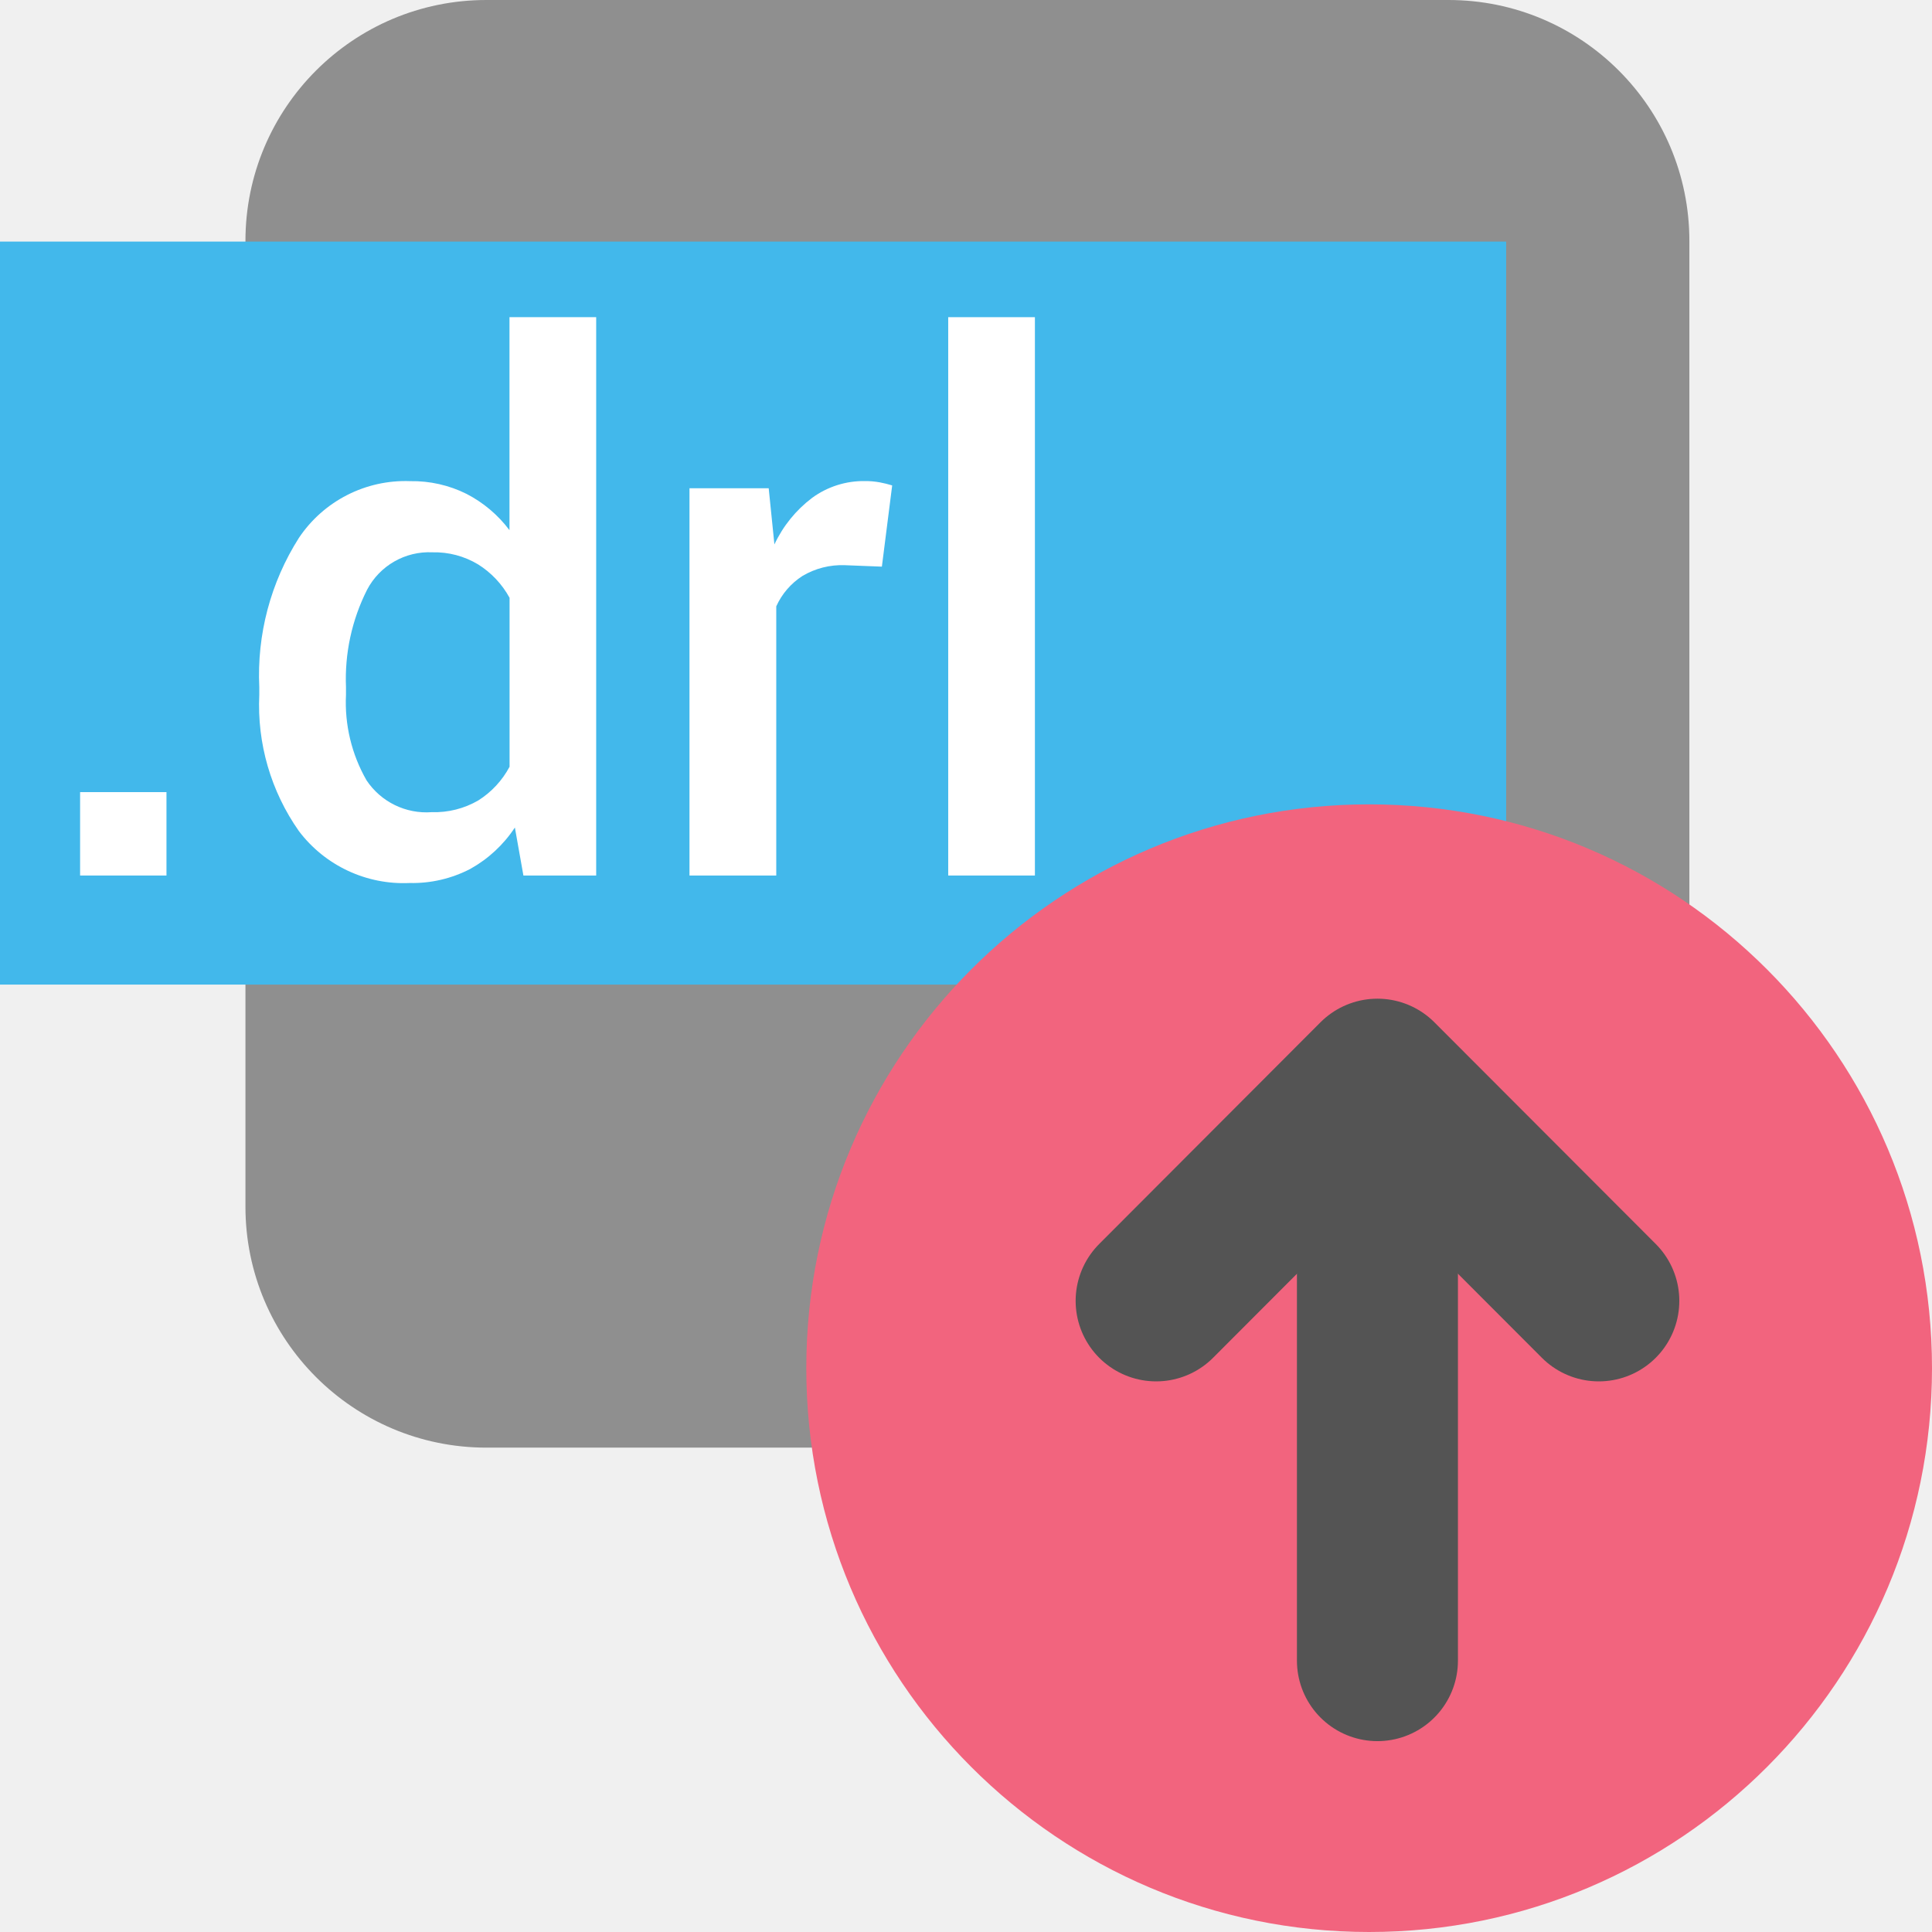
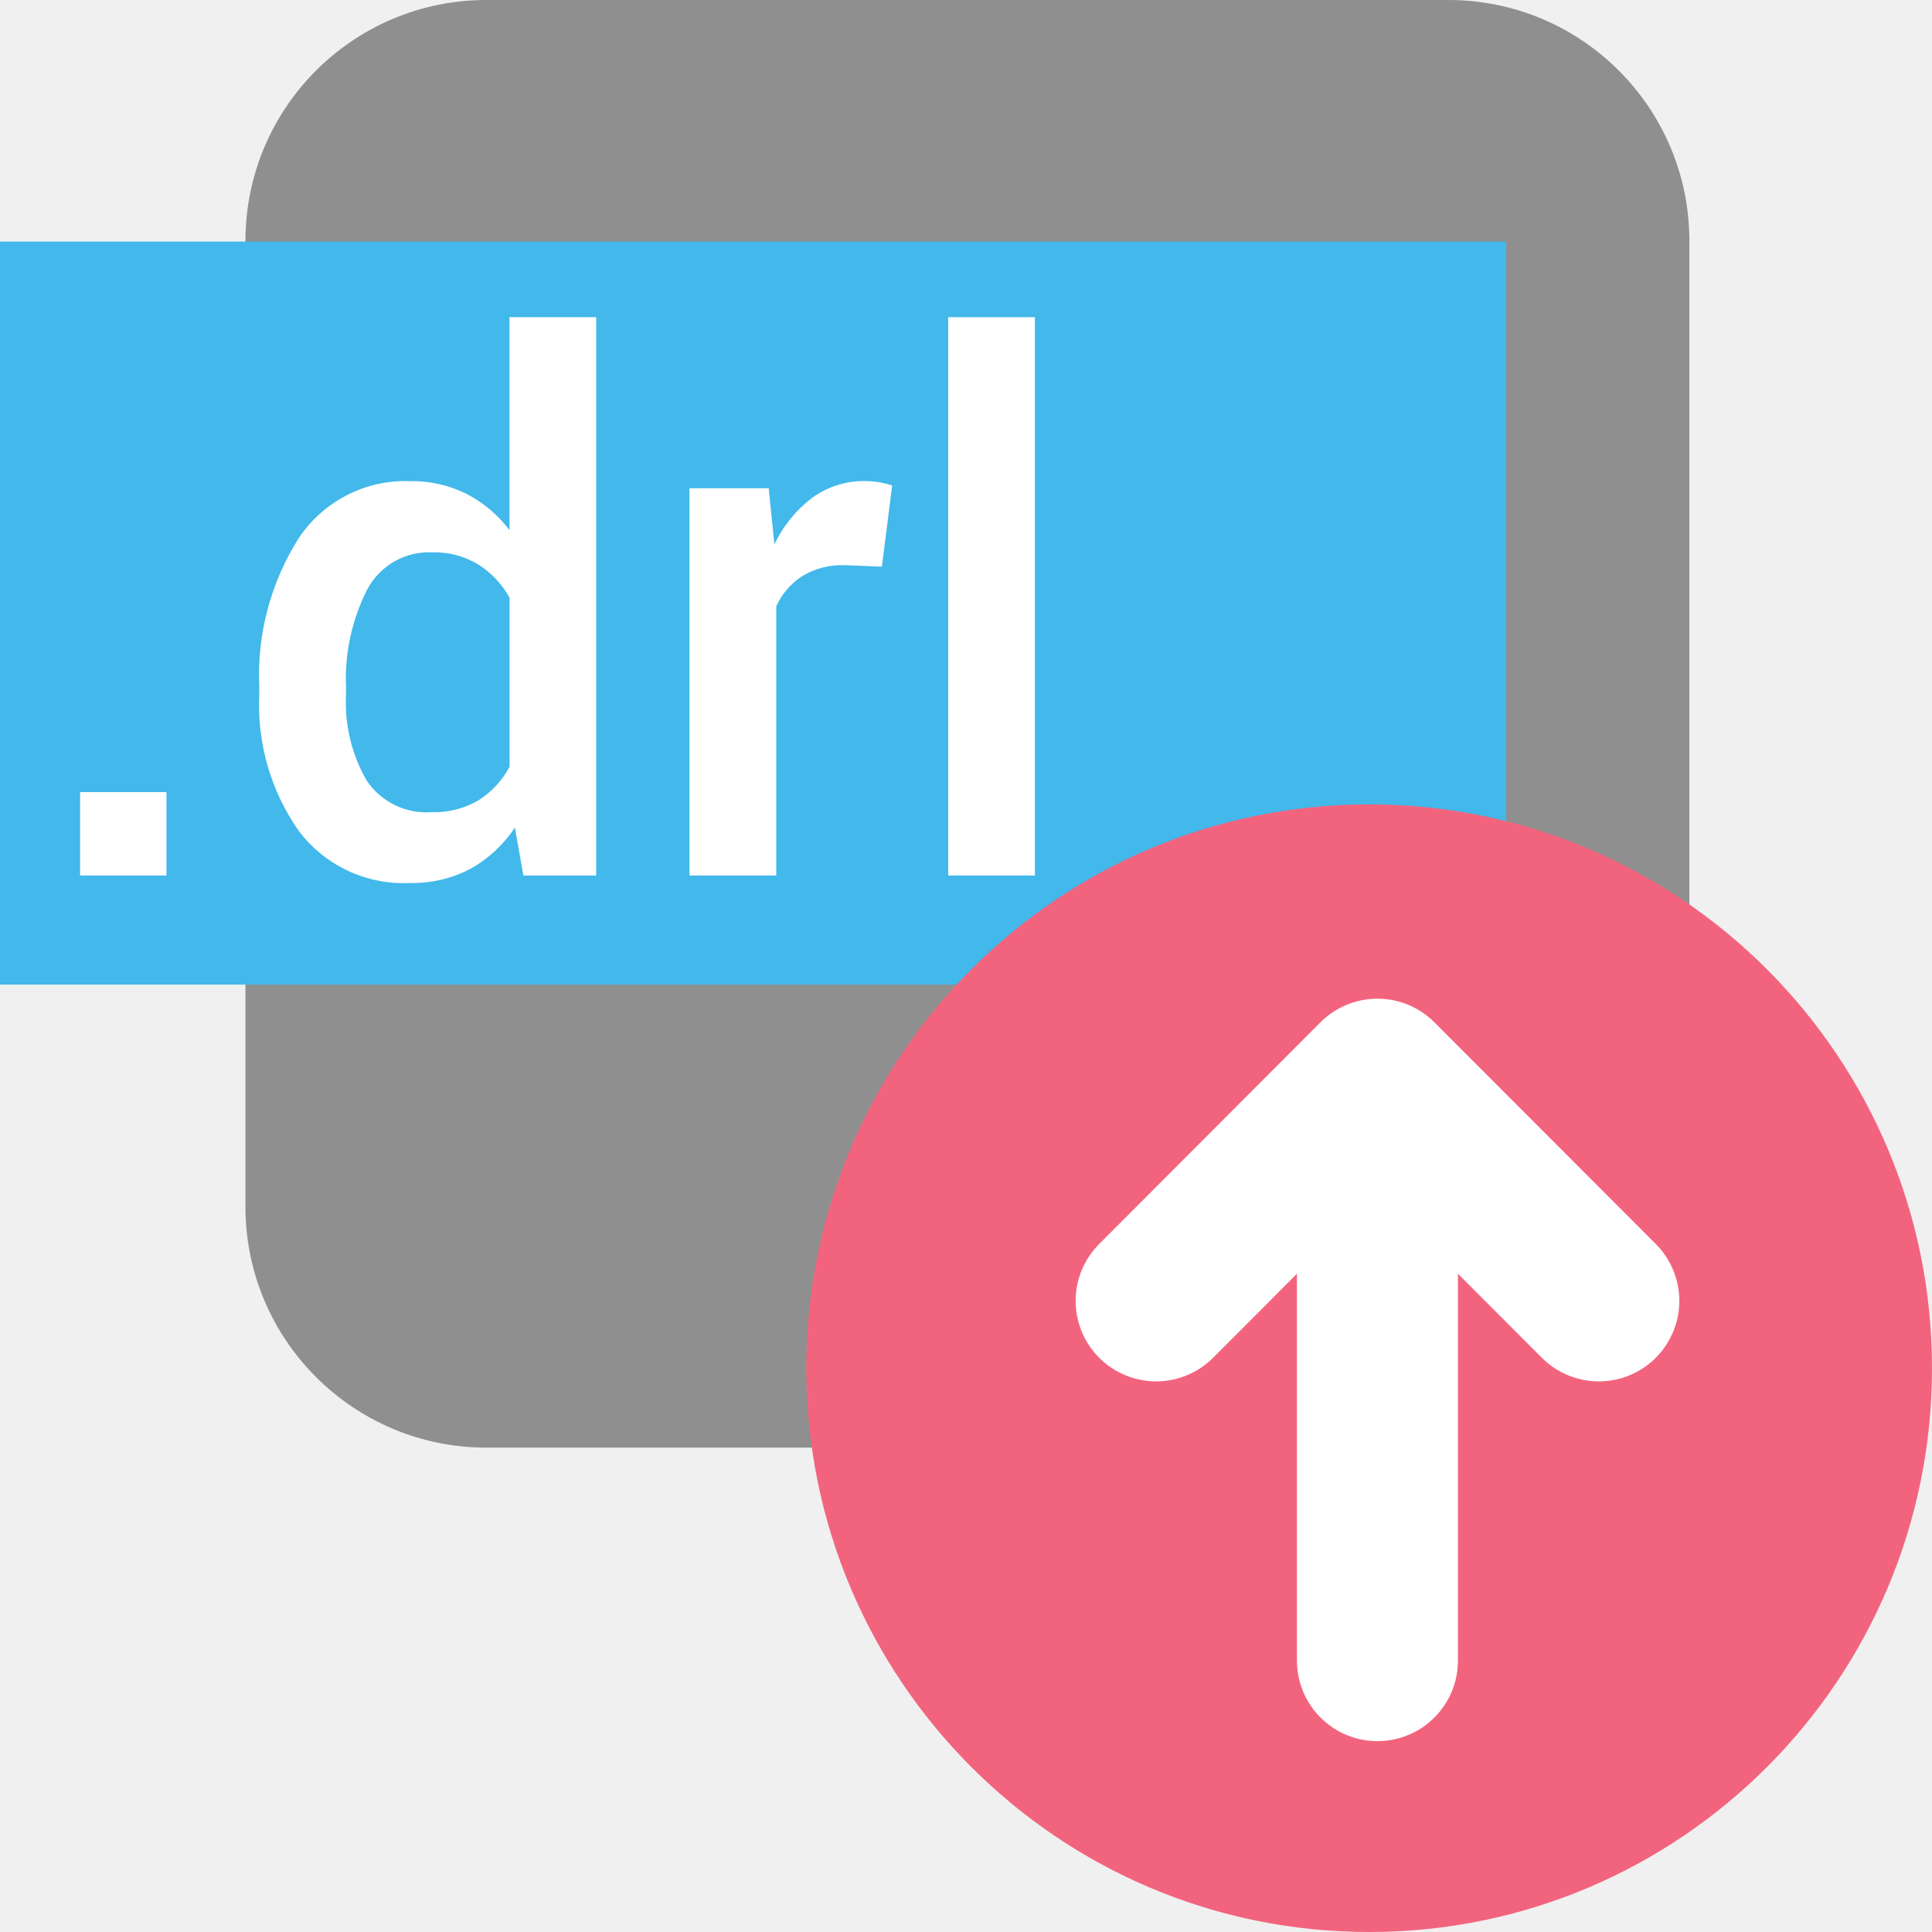
<svg xmlns="http://www.w3.org/2000/svg" id="Слой_1" data-name="Слой 1" viewBox="0 0 24 24" version="1.1">
  <defs id="defs26583">
    <style id="style26581">.cls-1{fill:#8f8f8f;}.cls-2{fill:#42B8EB;}.cls-3{fill:#fff;}.cls-4{fill:#f2647e;}.cls-5{fill:none;stroke:#545454;stroke-linecap:round;stroke-linejoin:round;stroke-width:2px;}</style>
  </defs>
  <rect class="cls-1" x="3.049" y="0" width="17.937" height="17.983" rx="2.993" id="rect26587" />
  <rect class="cls-2" x="-0" y="3.001" width="18.71" height="9.23" id="rect26589" />
  <path class="cls-3" d="M 2.068,10.876 H 0.995 V 9.84 h 1.073 z" id="path26591" />
  <path class="cls-3" d="M 3.221,8.537 A 3.177,3.177 0 0 1 3.713,6.682 1.591,1.591 0 0 1 5.097,5.977 1.509,1.509 0 0 1 5.795,6.135 1.565,1.565 0 0 1 6.329,6.586 V 3.94 h 1.077 v 6.936 H 6.502 L 6.396,10.28 A 1.588,1.588 0 0 1 5.842,10.794 1.557,1.557 0 0 1 5.088,10.969 1.629,1.629 0 0 1 3.713,10.324 2.716,2.716 0 0 1 3.221,8.631 Z m 1.077,0.094 a 1.942,1.942 0 0 0 0.255,1.062 0.893,0.893 0 0 0 0.81,0.396 1.083,1.083 0 0 0 0.579,-0.146 1.116,1.116 0 0 0 0.388,-0.418 V 7.426 A 1.128,1.128 0 0 0 5.939,7.011 1.049,1.049 0 0 0 5.372,6.861 0.87,0.87 0 0 0 4.56,7.326 2.459,2.459 0 0 0 4.298,8.537 Z" id="path26593" />
  <path class="cls-3" d="M 10.955,7.039 10.494,7.021 A 0.959,0.959 0 0 0 9.968,7.155 0.878,0.878 0 0 0 9.643,7.532 V 10.876 H 8.565 V 6.065 h 0.984 l 0.071,0.698 a 1.547,1.547 0 0 1 0.468,-0.578 1.084,1.084 0 0 1 0.658,-0.209 0.974,0.974 0 0 1 0.183,0.016 1.404,1.404 0 0 1 0.154,0.038 z" id="path26595" />
  <path class="cls-3" d="M 12.856,10.876 H 11.779 V 3.94 h 1.077 z" id="path26597" />
  <ellipse class="cls-4" cx="17.008" cy="16.996" rx="6.992" ry="7.004" id="ellipse26599" />
-   <line class="cls-5" x1="17.111" y1="13.625" x2="17.111" y2="20.629" id="line26601" />
-   <polyline class="cls-5" points="15.362 17.16 18.111 14.406 20.861 17.16" id="polyline26603" transform="translate(-1,-1)" />
+   <line class="cls-5" x1="17.111" y1="13.625" x2="17.111" y2="20.629" id="line26601" style="stroke:#ffffff;stroke-opacity:1" />
+   <polyline class="cls-5" points="15.362 17.16 18.111 14.406 20.861 17.16" id="polyline26603" transform="translate(-1,-1)" style="stroke:#ffffff;stroke-opacity:1" />
</svg>
